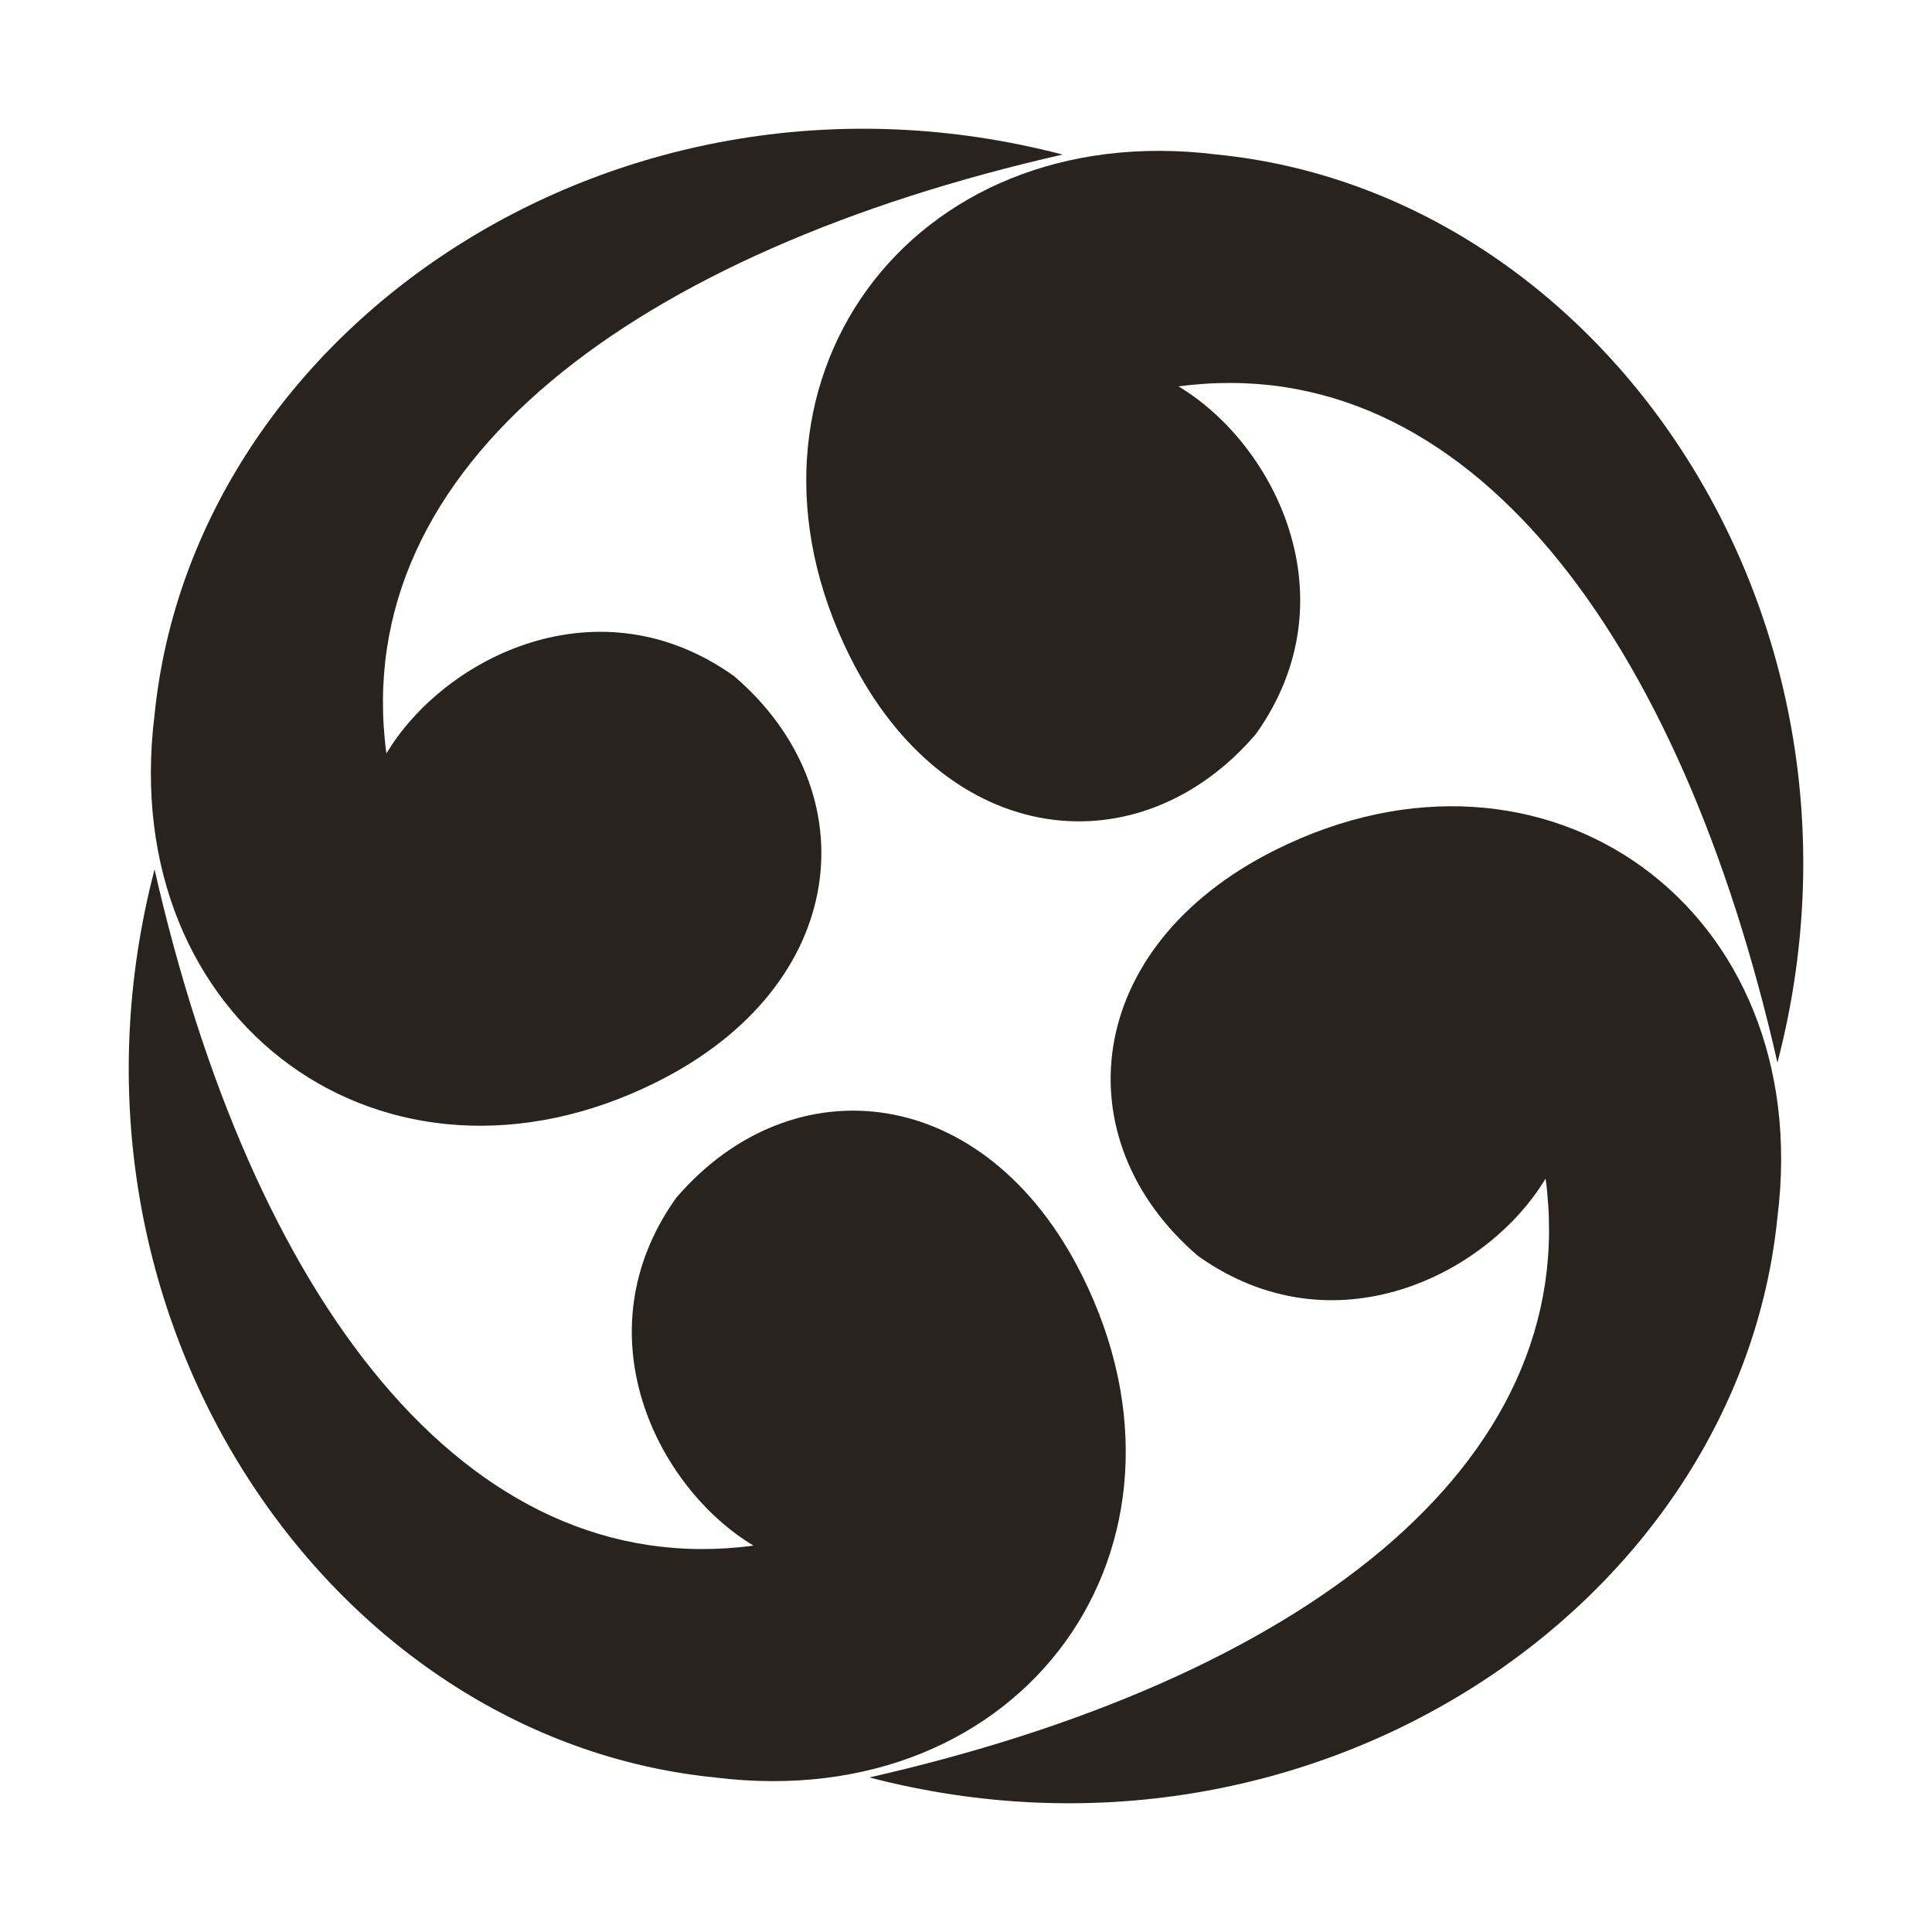
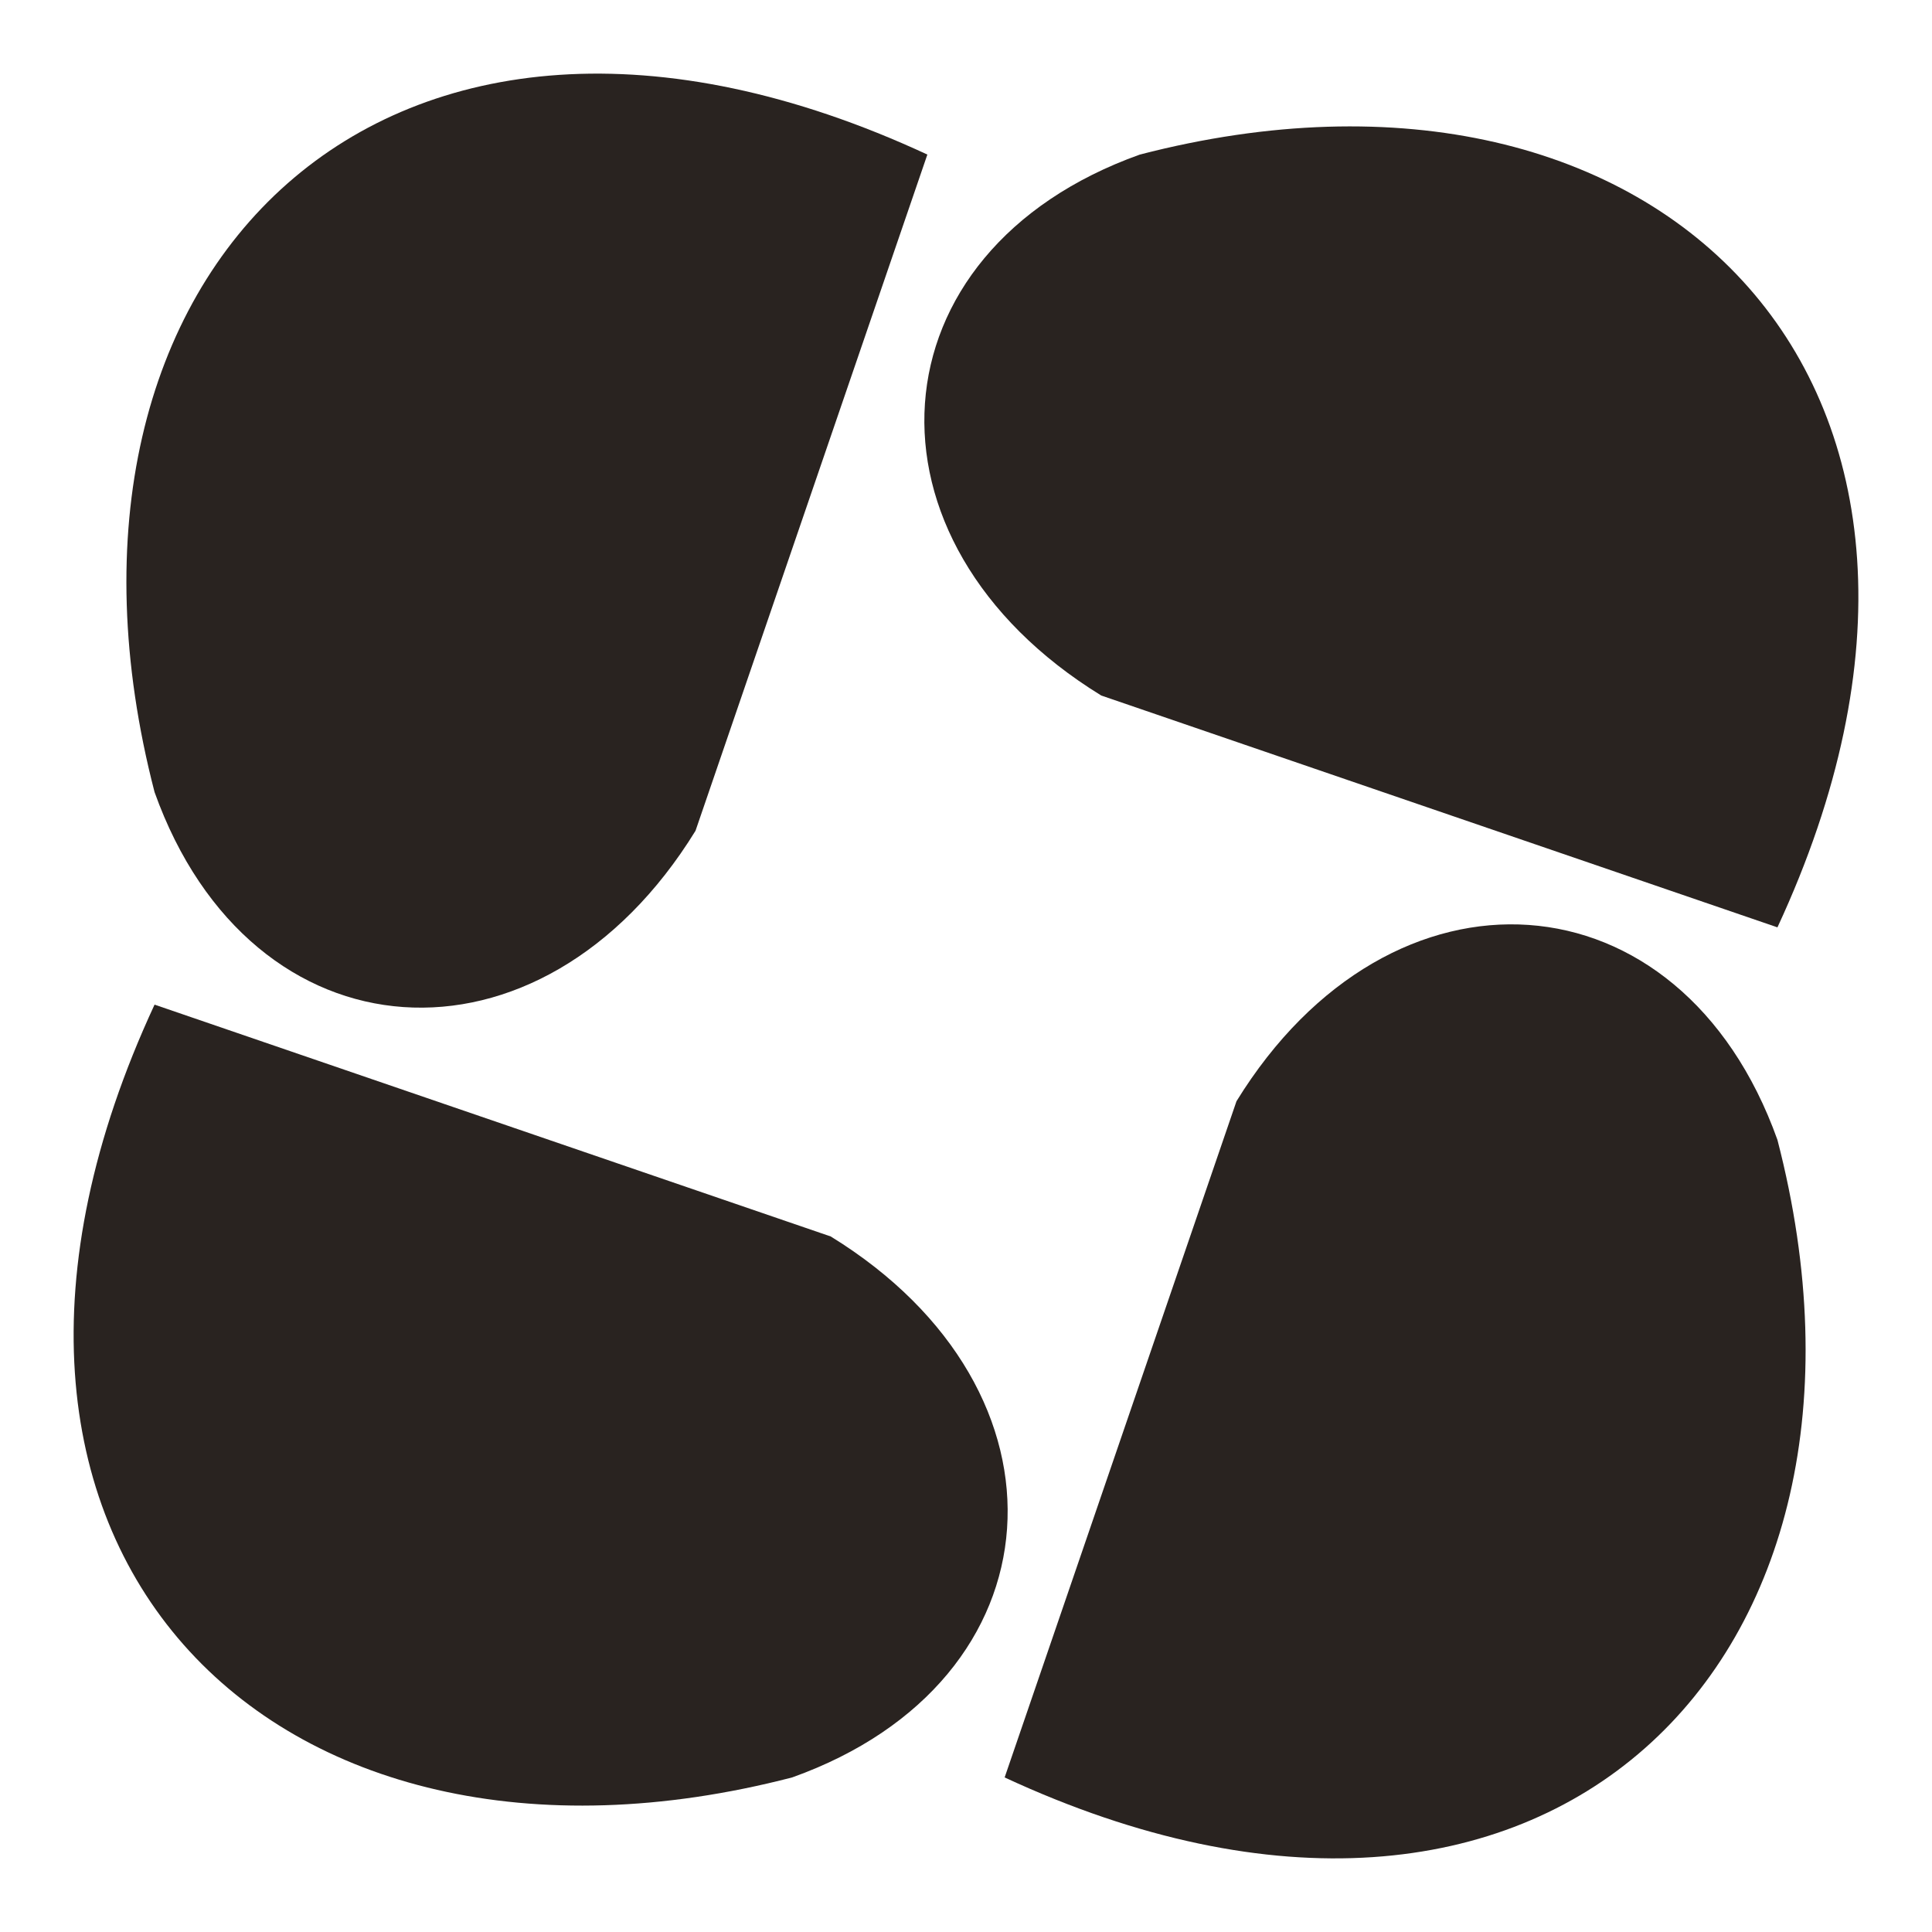
<svg xmlns="http://www.w3.org/2000/svg" viewBox="0 0 100 100" aria-hidden="true">
-   <g fill="#292320">
-     <path d="M 55 8 C 32 2 10 17 8 37 C 6 53 20 63 34 56 C 44 51 45 41 38 35 C 31 30 23 34 20 39 C 18 24 33 13 55 8 Z" transform="rotate(0 50 50)" />
-     <path d="M 55 8 C 32 2 10 17 8 37 C 6 53 20 63 34 56 C 44 51 45 41 38 35 C 31 30 23 34 20 39 C 18 24 33 13 55 8 Z" transform="rotate(90 50 50)" />
-     <path d="M 55 8 C 32 2 10 17 8 37 C 6 53 20 63 34 56 C 44 51 45 41 38 35 C 31 30 23 34 20 39 C 18 24 33 13 55 8 Z" transform="rotate(180 50 50)" />
-     <path d="M 55 8 C 32 2 10 17 8 37 C 6 53 20 63 34 56 C 44 51 45 41 38 35 C 31 30 23 34 20 39 C 18 24 33 13 55 8 Z" transform="rotate(270 50 50)" />
-   </g>
+   <path d="M48 8C20-5 1 14 8 41c5 14 20 15 28 2L48 8Z" fill="#292320" />
+   <path d="M92 48C105 20 86 1 59 8c-14 5-15 20-2 28l35 12Z" fill="#292320" />
+   <path d="M52 92c28 13 47-6 40-33-5-14-20-15-28-2L52 92Z" fill="#292320" />
+   <path d="M8 52C-5 80 14 99 41 92c14-5 15-20 2-28L8 52Z" fill="#292320" />
</svg>
